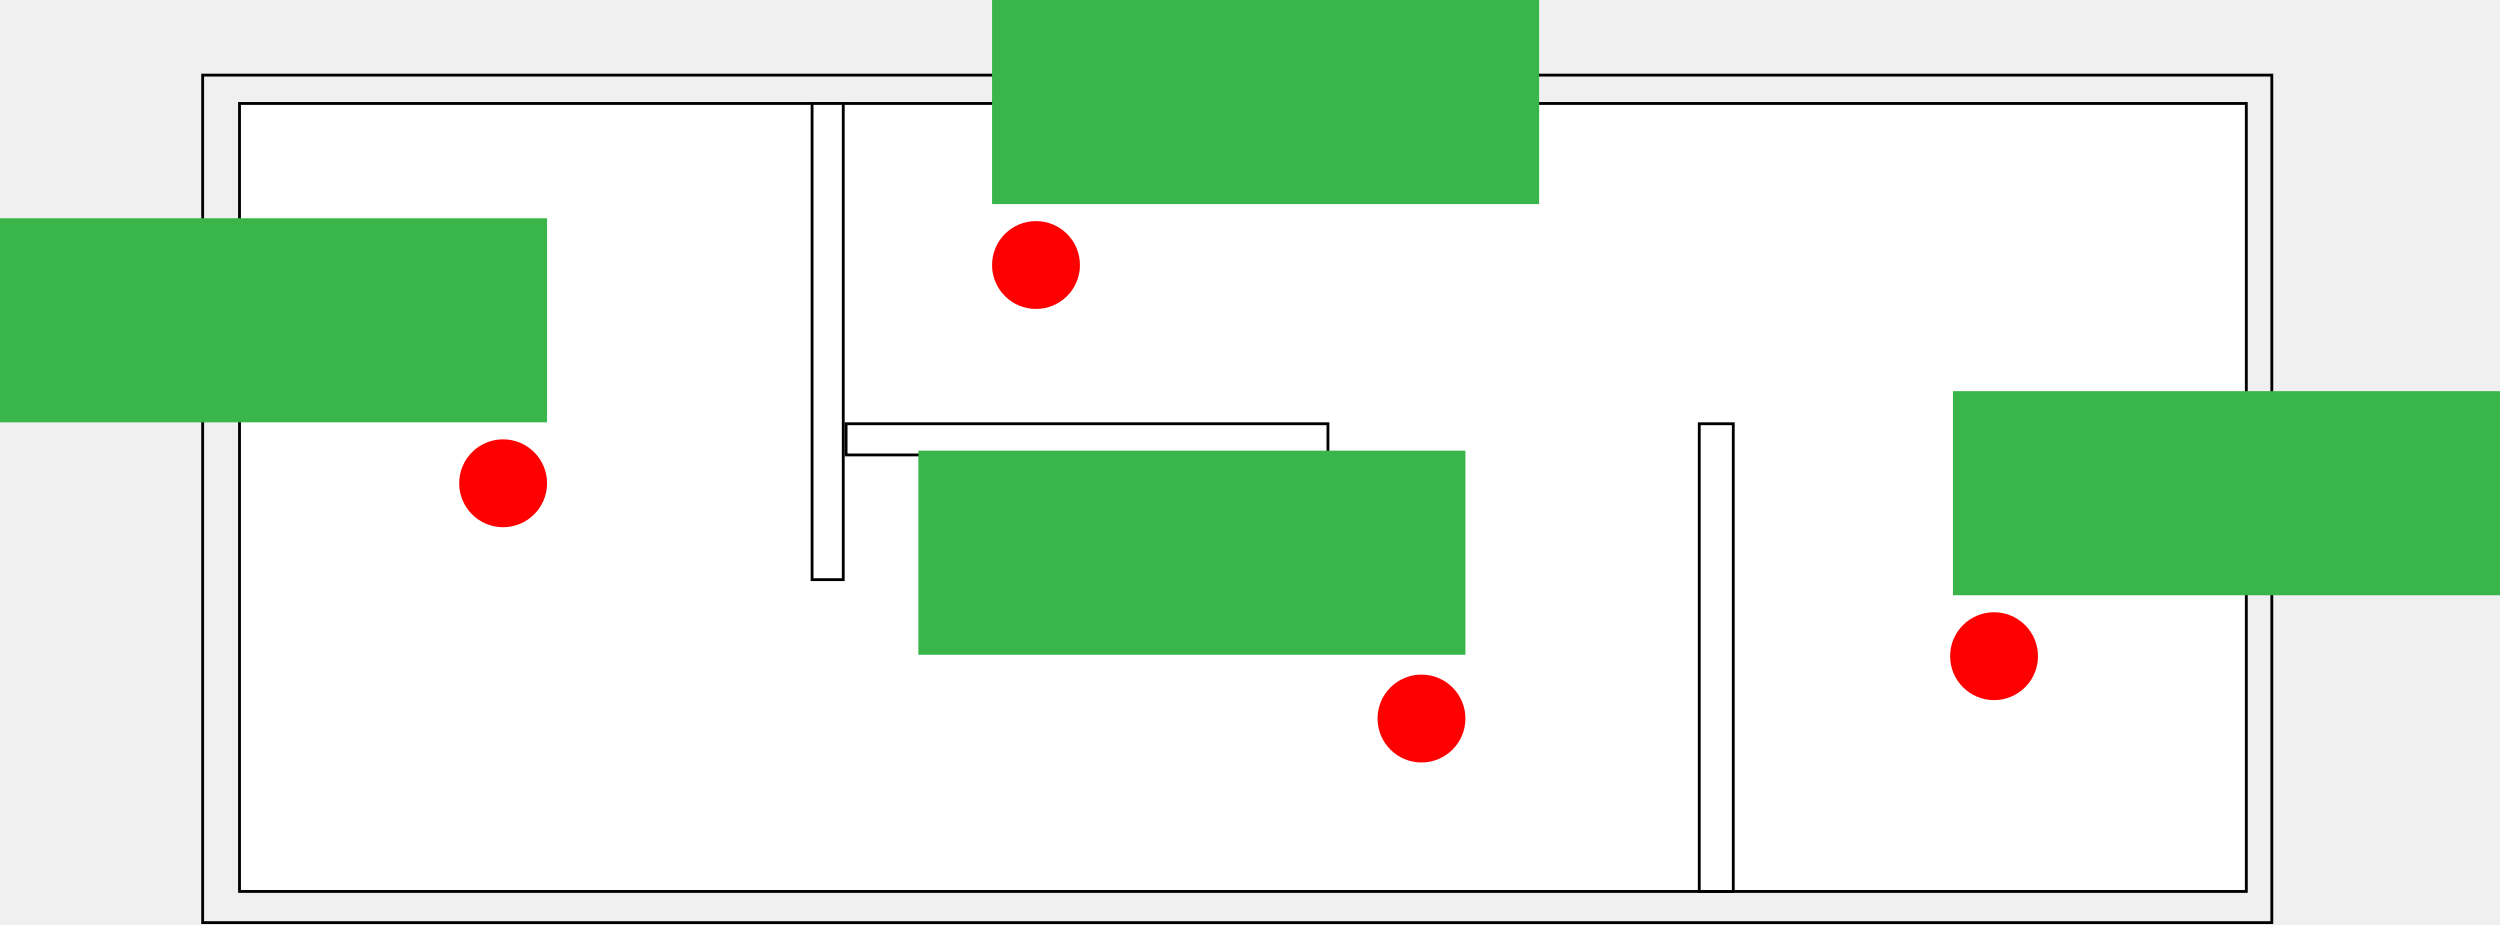
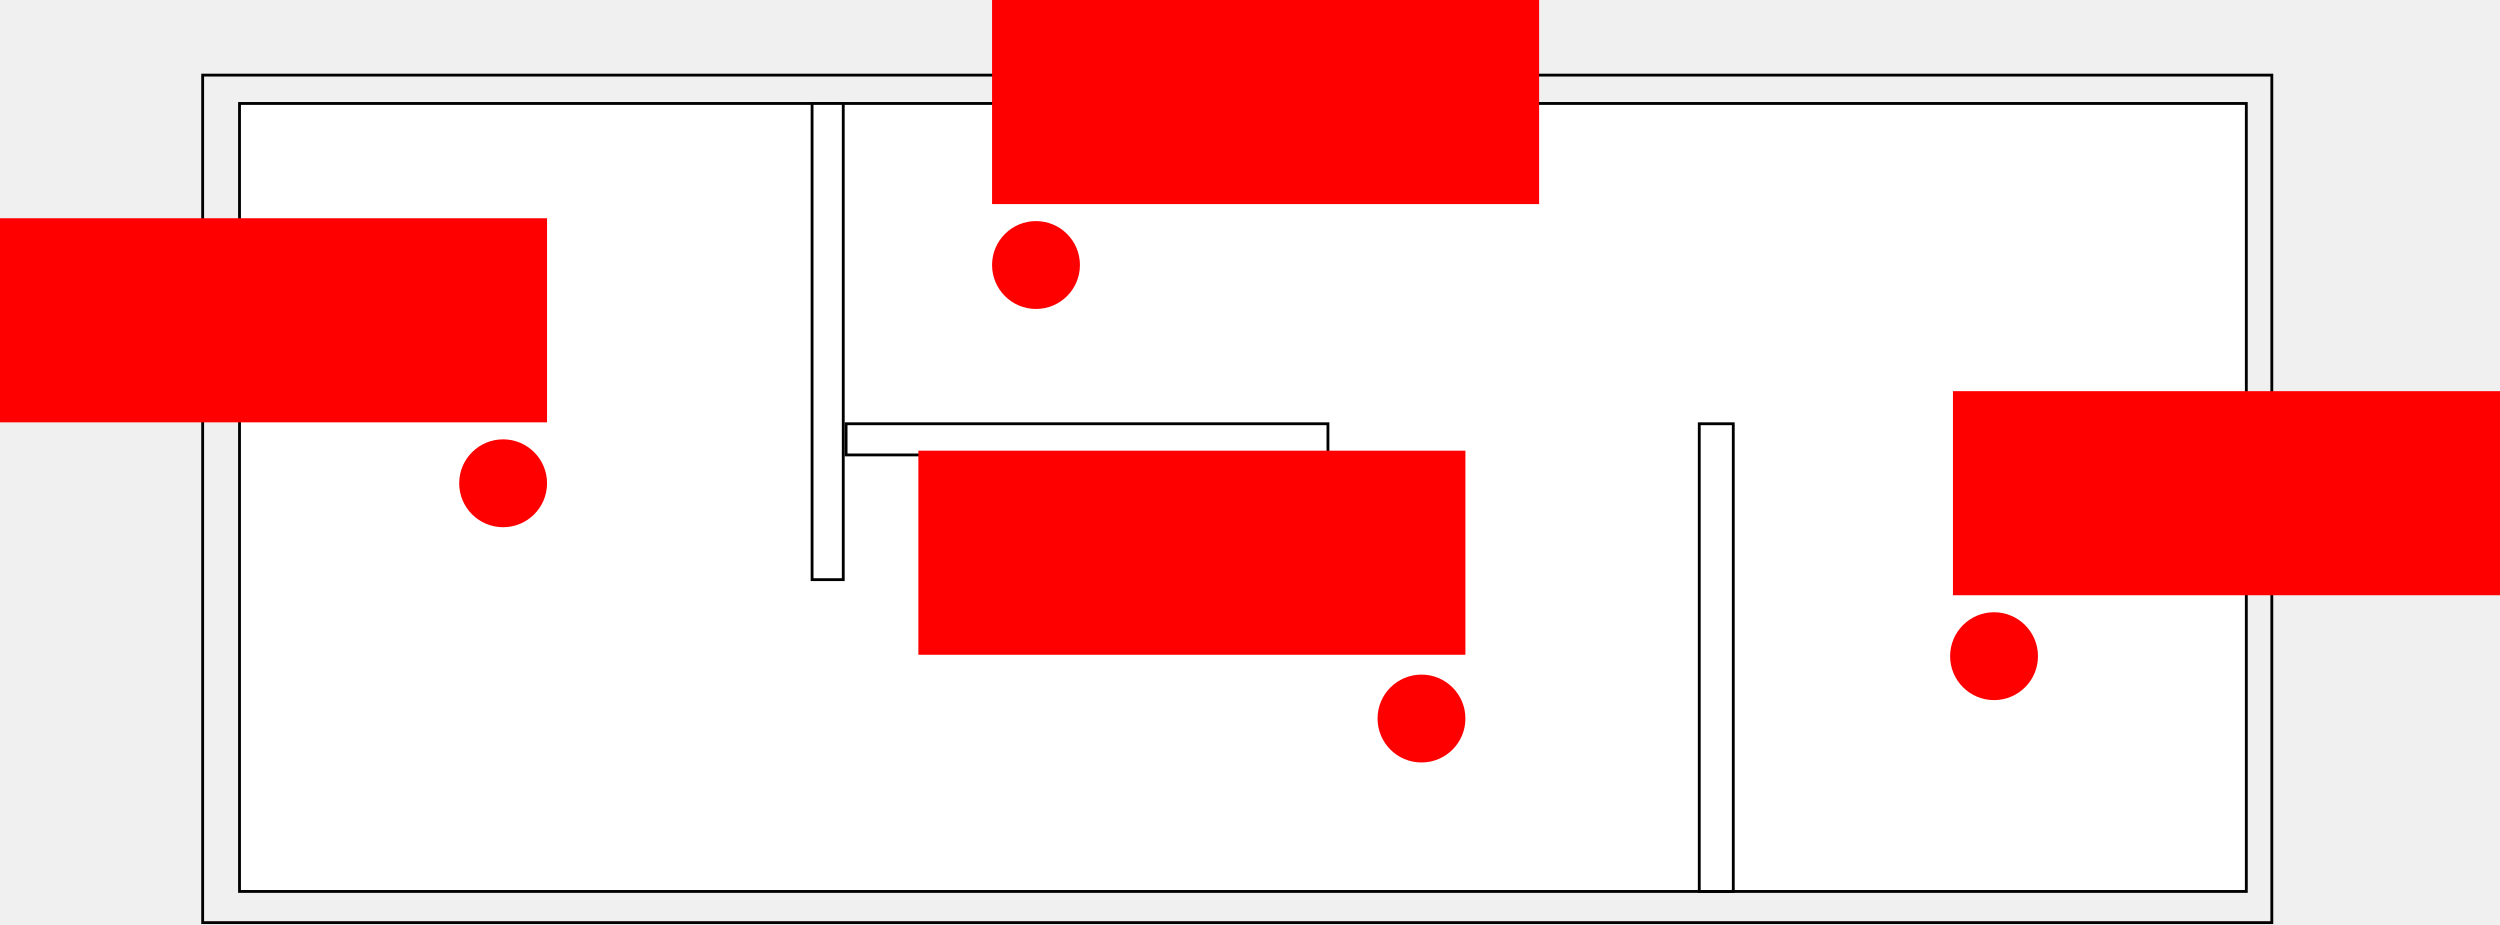
<svg xmlns="http://www.w3.org/2000/svg" viewBox="0 0 882 326">
  <g id="plan">
    <g>
      <rect x="84.5" y="36.5" width="708" height="278" fill="#fff" />
      <path d="M829,106V383H122V106H829m1-1H121V384H830V105Z" transform="translate(-37 -69)" />
    </g>
    <g>
      <rect x="286.5" y="36.5" width="11" height="168" fill="#fff" />
      <path d="M334,106V273H324V106h10m1-1H323V274h12V105Z" transform="translate(-37 -69)" />
    </g>
    <path d="M838,96V394H109V96H838m1-1H108V395H839V95Z" transform="translate(-37 -69)" />
    <path d="M648,219V383H637V219h11m1-1H636V384h13V218Z" transform="translate(-37 -69)" />
    <path d="M505,219v10H336V219H505m1-1H335v12H506V218Z" transform="translate(-37 -69)" />
  </g>
  <g id="prikker">
    <g id="prik4">
      <circle cx="177.5" cy="170.5" r="15.5" fill="red" />
    </g>
    <g id="prik3">
      <circle cx="501.5" cy="253.5" r="15.5" fill="red" />
    </g>
    <g id="prik2">
      <circle cx="365.5" cy="93.5" r="15.5" fill="red" />
    </g>
    <g id="prik1">
      <circle cx="703.5" cy="231.5" r="15.5" fill="red" />
    </g>
  </g>
  <g id="bokse">
-     <rect id="infoboks4" y="77" width="193" height="72" fill="#39b54a" />
-     <rect id="infoboks2" x="350" width="193" height="72" fill="#39b54a" />
-     <rect id="infoboks3" x="324" y="159" width="193" height="72" fill="#39b54a" />
-     <rect id="infoboks1" x="689" y="138" width="193" height="72" fill="#39b54a" />
+     <rect id="infoboks4" y="77" width="193" height="72" fill="red" />
+     <rect id="infoboks2" x="350" width="193" height="72" fill="red" />
+     <rect id="infoboks3" x="324" y="159" width="193" height="72" fill="red" />
+     <rect id="infoboks1" x="689" y="138" width="193" height="72" fill="red" />
  </g>
</svg>
